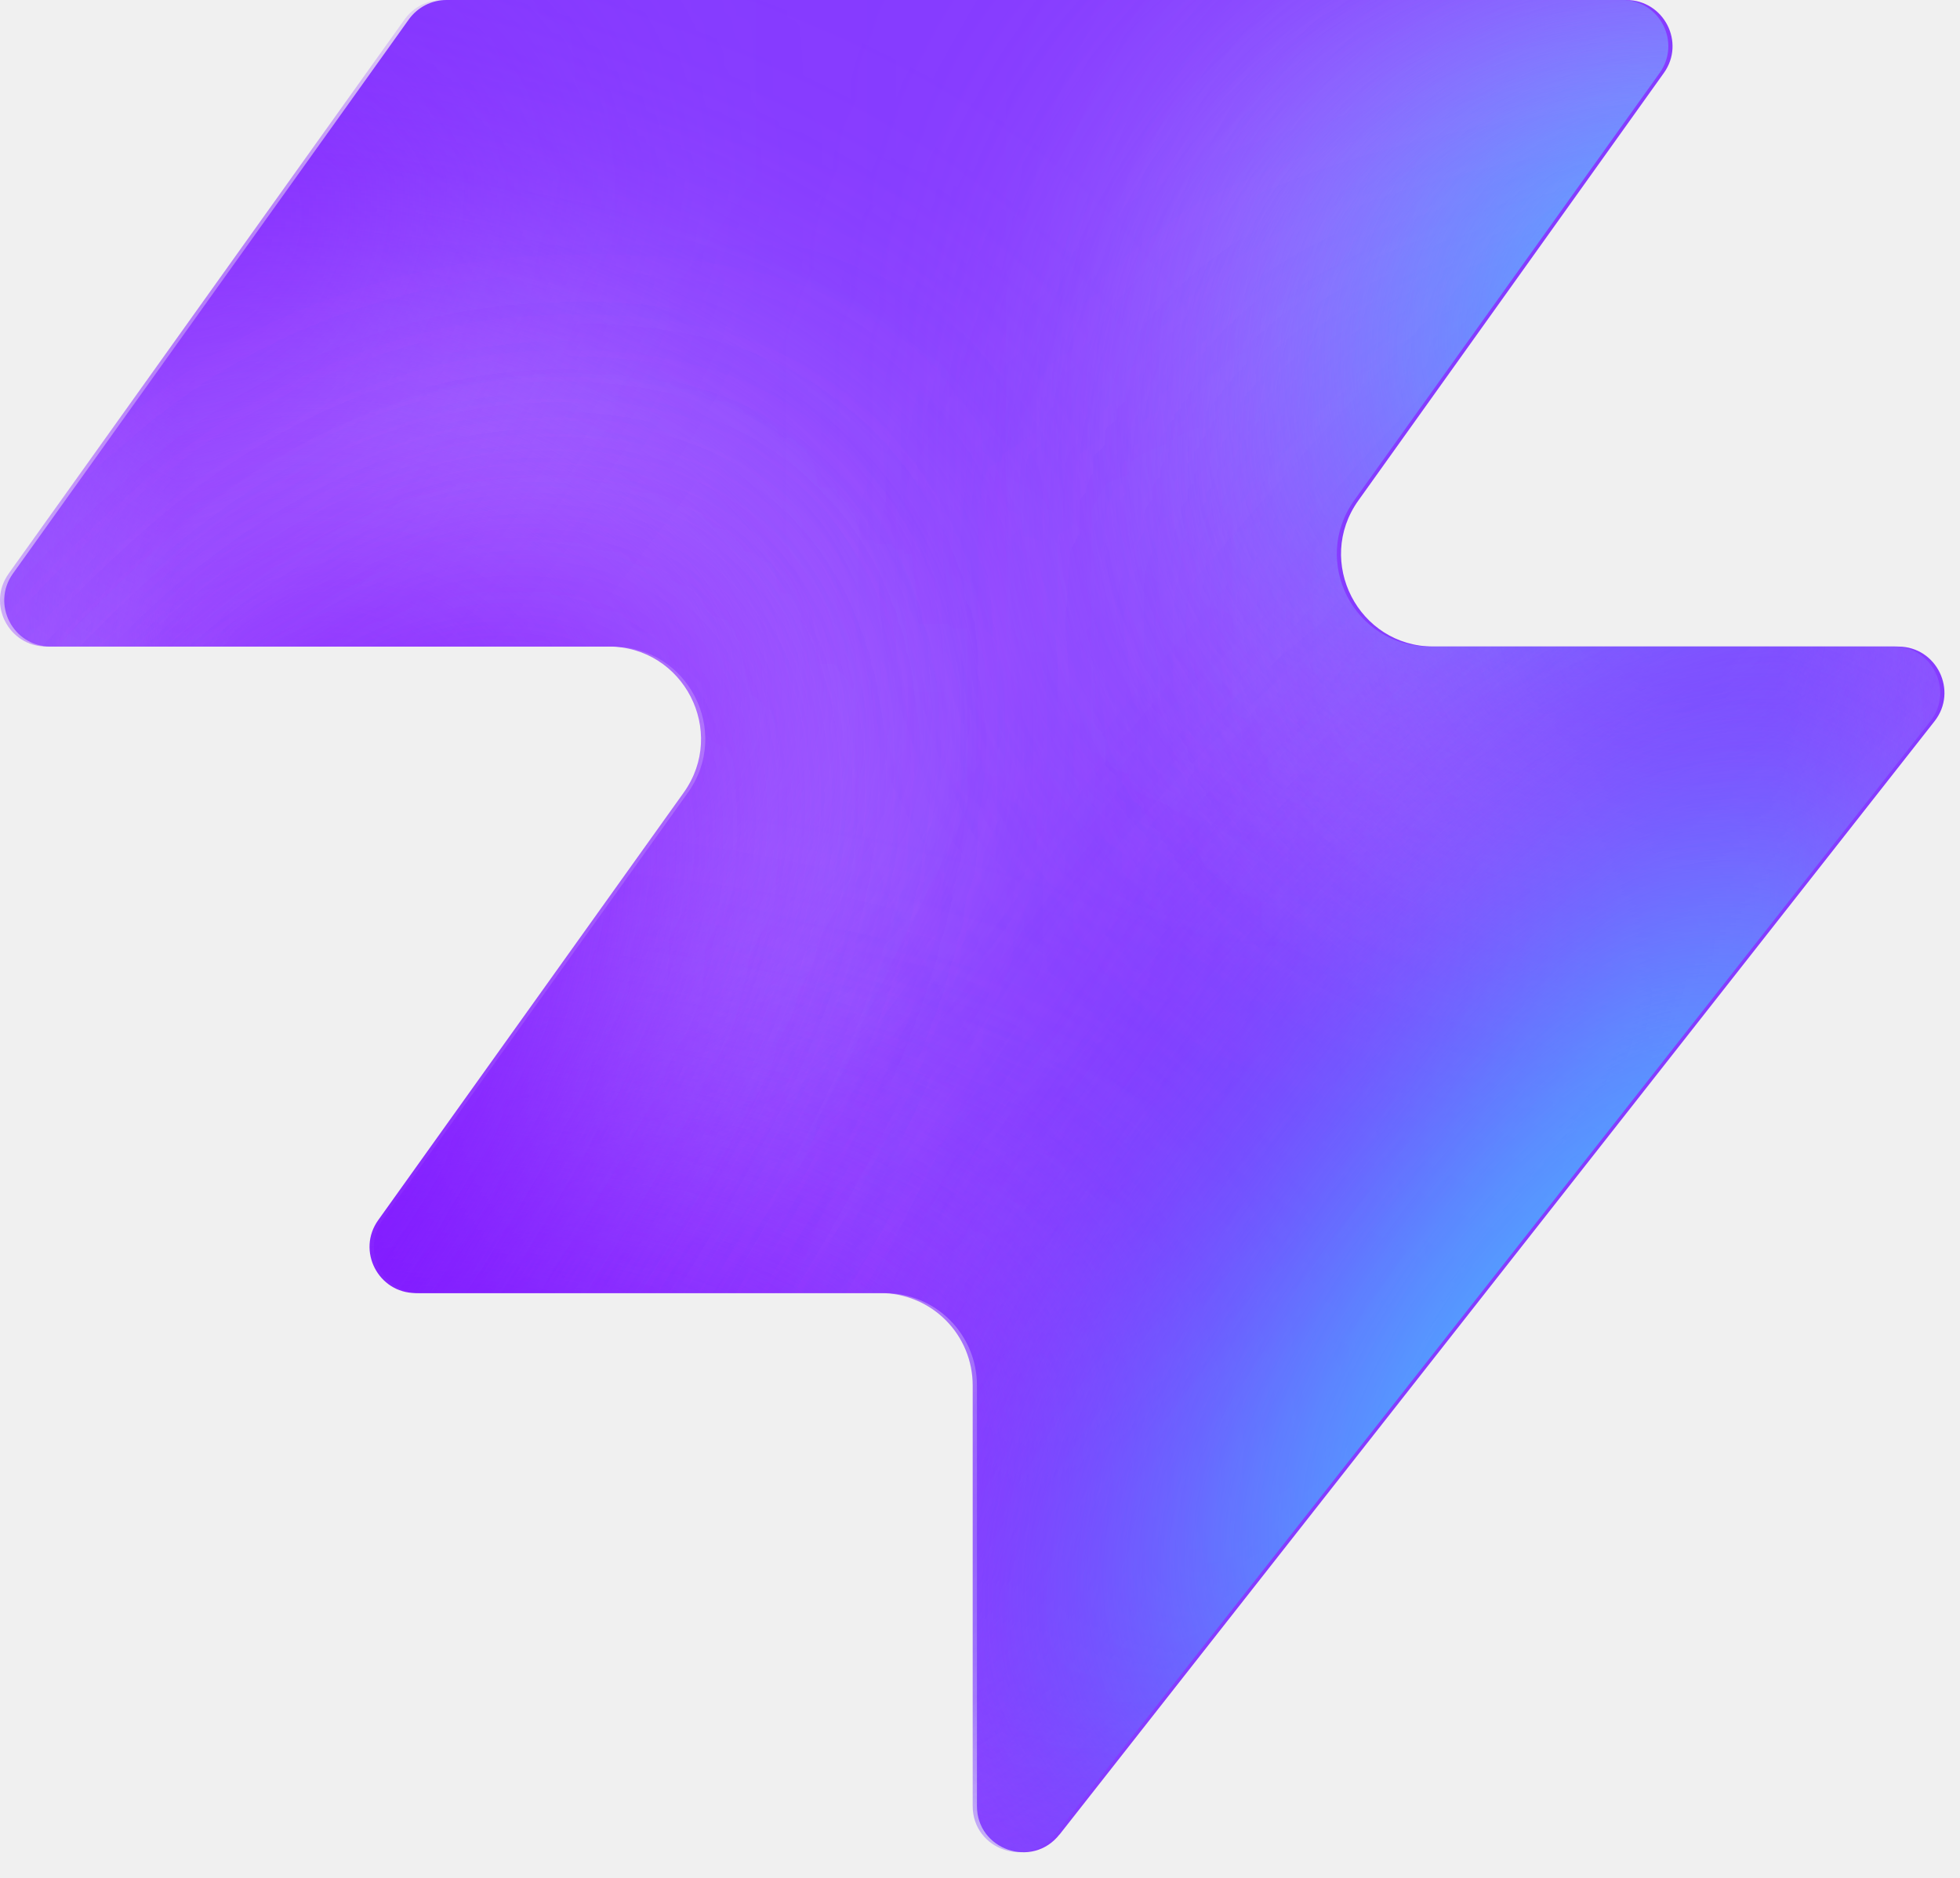
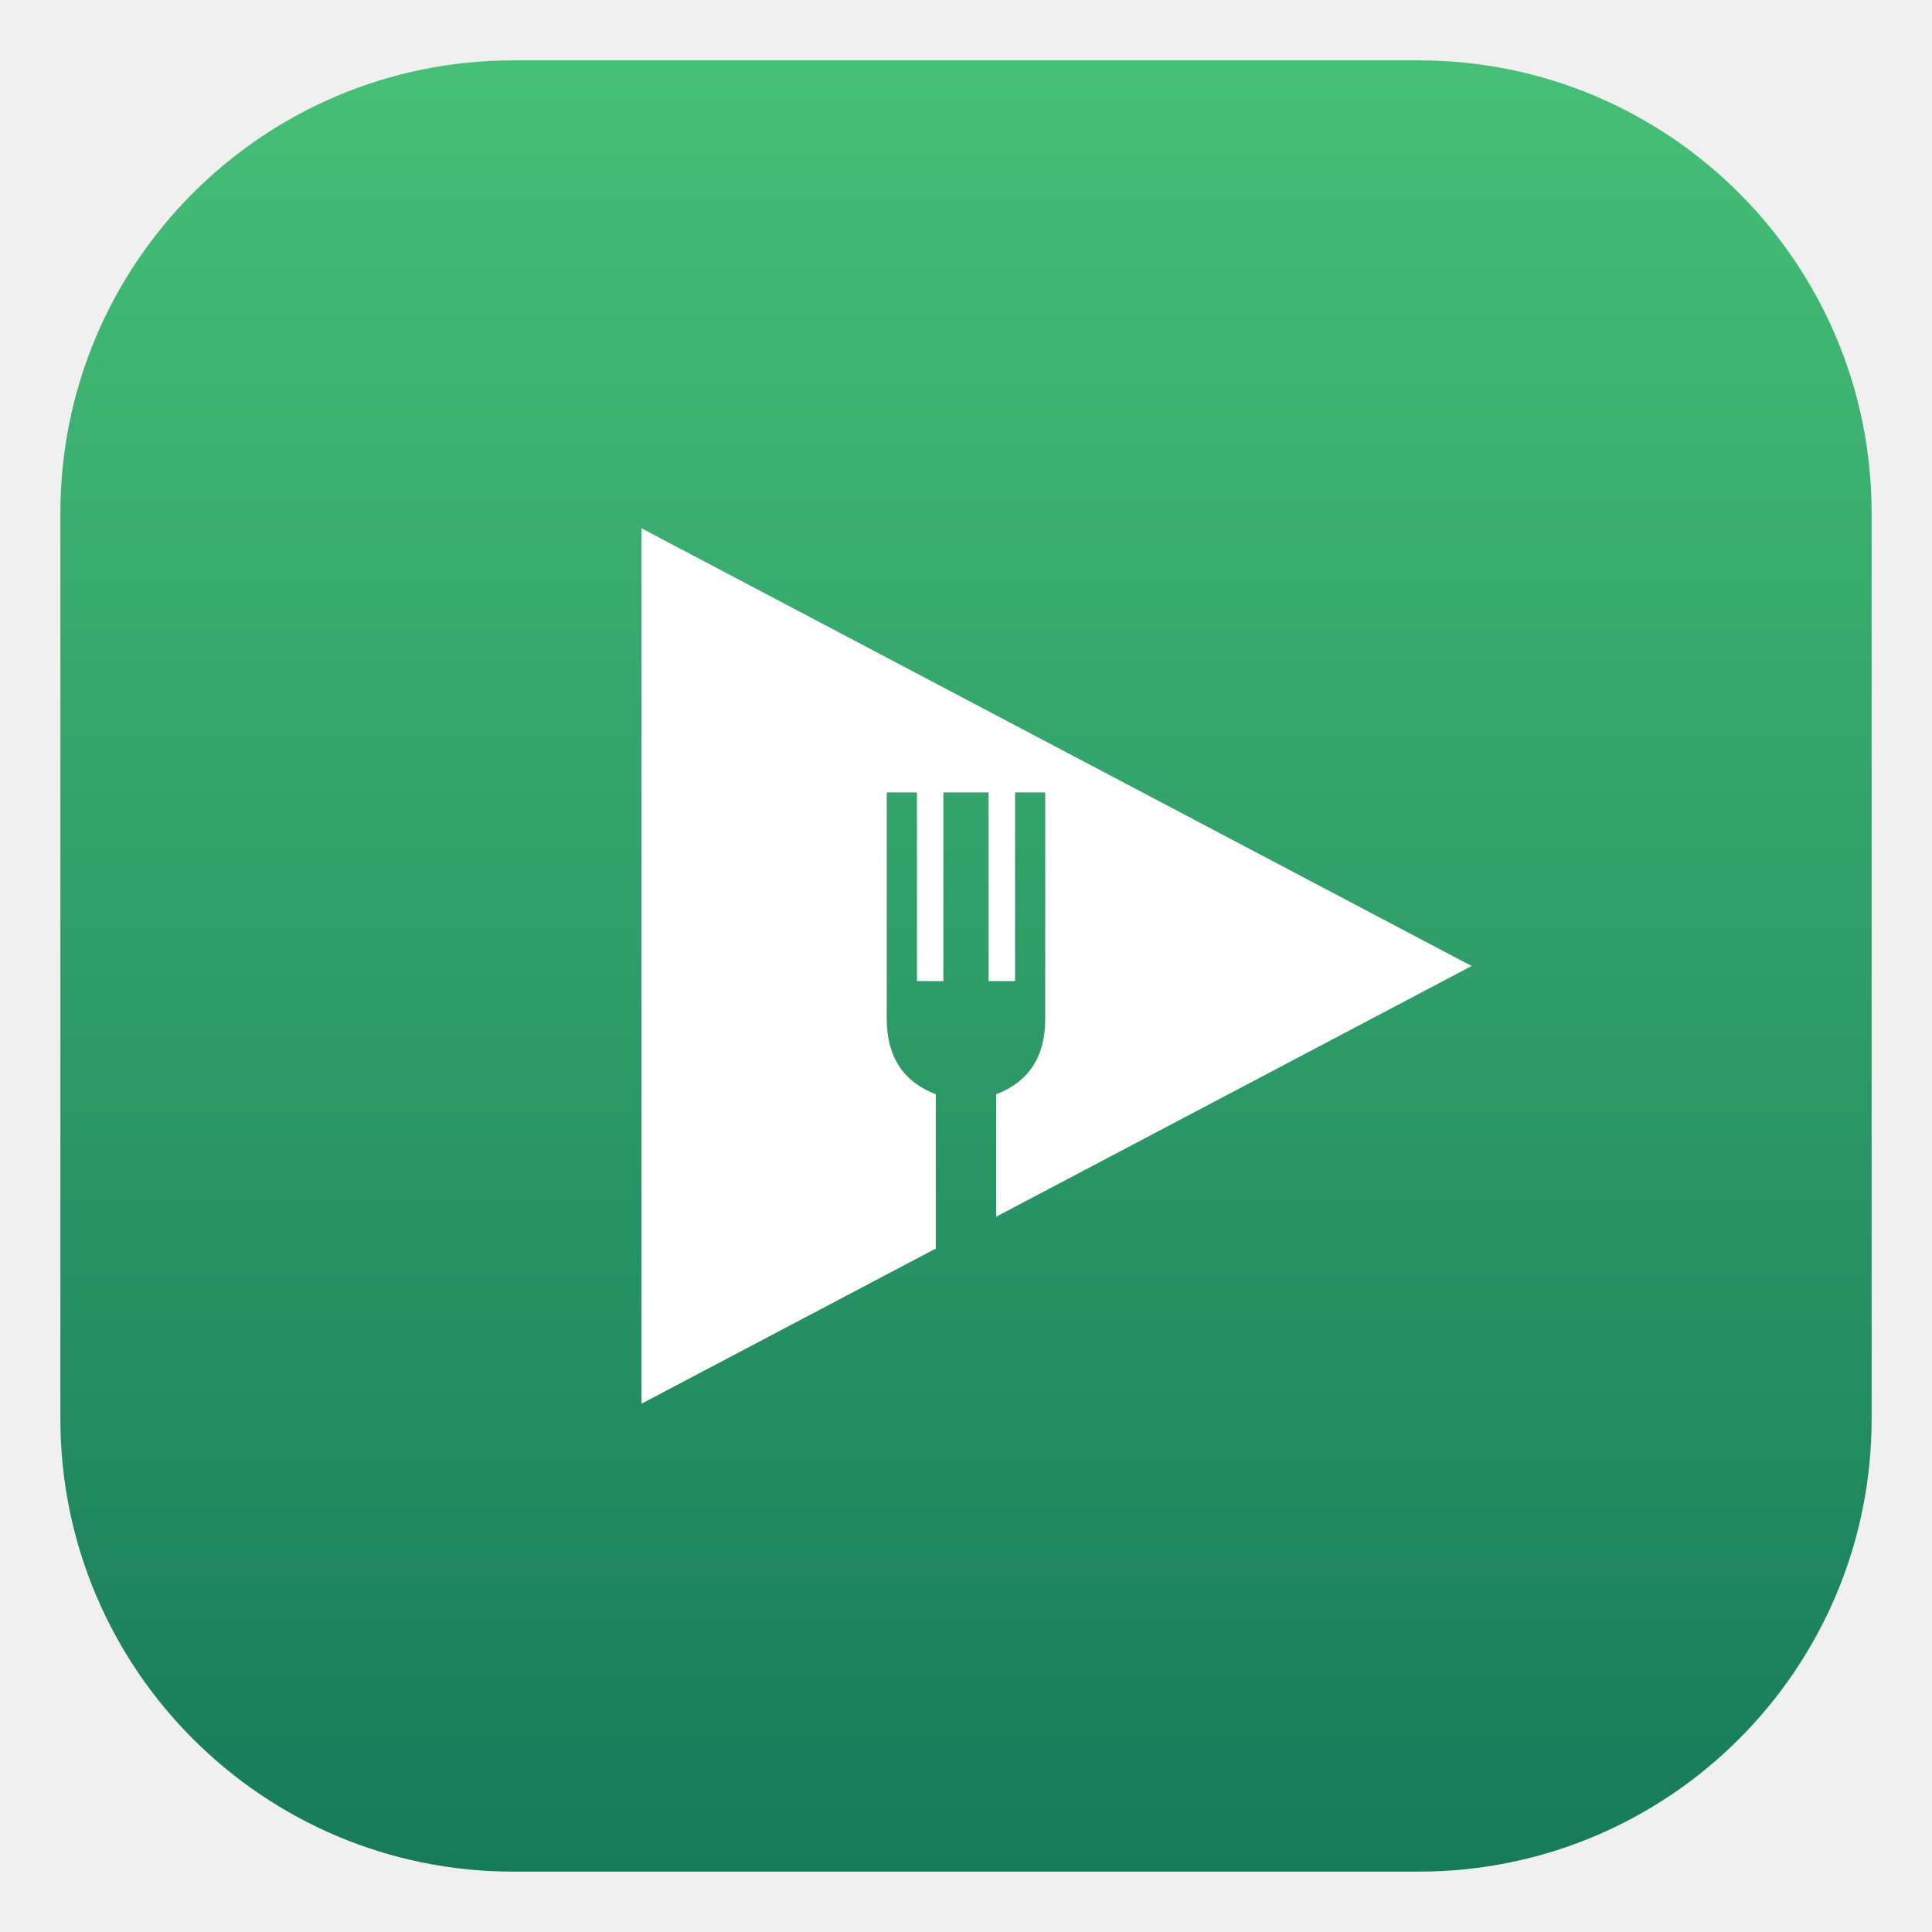
- <svg xmlns="http://www.w3.org/2000/svg" width="48" height="46" fill="none" viewBox="0 0 48 46">
-   <path fill="#863bff" d="M25.946 44.938c-.664.845-2.021.375-2.021-.698V33.937a2.26 2.26 0 0 0-2.262-2.262H10.287c-.92 0-1.456-1.04-.92-1.788l7.48-10.471c1.07-1.497 0-3.578-1.842-3.578H1.237c-.92 0-1.456-1.04-.92-1.788L10.013.474c.214-.297.556-.474.92-.474h28.894c.92 0 1.456 1.04.92 1.788l-7.48 10.471c-1.07 1.498 0 3.579 1.842 3.579h11.377c.943 0 1.473 1.088.89 1.83L25.947 44.94z" style="fill:#863bff;fill:color(display-p3 .525 .23 1);fill-opacity:1" />
-   <mask id="a" width="48" height="46" x="0" y="0" maskUnits="userSpaceOnUse" style="mask-type:alpha">
-     <path fill="#000" d="M25.842 44.938c-.664.844-2.021.375-2.021-.698V33.937a2.26 2.26 0 0 0-2.262-2.262H10.183c-.92 0-1.456-1.04-.92-1.788l7.48-10.471c1.07-1.498 0-3.579-1.842-3.579H1.133c-.92 0-1.456-1.04-.92-1.787L9.91.473c.214-.297.556-.474.92-.474h28.894c.92 0 1.456 1.04.92 1.788l-7.48 10.471c-1.07 1.498 0 3.578 1.842 3.578h11.377c.943 0 1.473 1.088.89 1.832L25.843 44.94z" style="fill:#000;fill-opacity:1" />
+ <svg xmlns="http://www.w3.org/2000/svg" viewBox="0 0 512 512" width="100%" height="100%">
+   <defs>
+     <linearGradient id="bgGrad" x1="0%" y1="0%" x2="0%" y2="100%">
+       <stop offset="0%" stop-color="#46bf77" />
+       <stop offset="100%" stop-color="#177b5a" />
+     </linearGradient>
+   </defs>
+   <rect x="16" y="16" width="480" height="480" rx="120" fill="url(#bgGrad)" />
+   <mask id="playMask">
+     <rect width="512" height="512" fill="white" />
+     <path d="M 235 210 L 235 270 Q 235 285 248 290 L 248 360 L 264 360 L 264 290 Q 277 285 277 270 L 277 210 L 269 210 L 269 260 L 262 260 L 262 210 L 250 210 L 250 260 L 243 260 L 243 210 Z" fill="black" />
  </mask>
-   <g mask="url(#a)">
-     <g filter="url(#b)">
-       <ellipse cx="5.508" cy="14.704" fill="#ede6ff" rx="5.508" ry="14.704" style="fill:#ede6ff;fill:color(display-p3 .927 .903 1);fill-opacity:1" transform="matrix(.00324 1 1 -.00324 -4.47 31.516)" />
-     </g>
-     <g filter="url(#c)">
-       <ellipse cx="10.399" cy="29.851" fill="#ede6ff" rx="10.399" ry="29.851" style="fill:#ede6ff;fill:color(display-p3 .927 .903 1);fill-opacity:1" transform="matrix(.00324 1 1 -.00324 -39.328 7.883)" />
-     </g>
-     <g filter="url(#d)">
-       <ellipse cx="5.508" cy="30.487" fill="#7e14ff" rx="5.508" ry="30.487" style="fill:#7e14ff;fill:color(display-p3 .492 .077 1);fill-opacity:1" transform="rotate(89.814 -25.913 -14.639)scale(1 -1)" />
-     </g>
-     <g filter="url(#e)">
-       <ellipse cx="5.508" cy="30.599" fill="#7e14ff" rx="5.508" ry="30.599" style="fill:#7e14ff;fill:color(display-p3 .492 .077 1);fill-opacity:1" transform="rotate(89.814 -32.644 -3.334)scale(1 -1)" />
-     </g>
-     <g filter="url(#f)">
-       <ellipse cx="5.508" cy="30.599" fill="#7e14ff" rx="5.508" ry="30.599" style="fill:#7e14ff;fill:color(display-p3 .492 .077 1);fill-opacity:1" transform="matrix(.00324 1 1 -.00324 -34.34 30.47)" />
-     </g>
-     <g filter="url(#g)">
-       <ellipse cx="14.072" cy="22.078" fill="#ede6ff" rx="14.072" ry="22.078" style="fill:#ede6ff;fill:color(display-p3 .927 .903 1);fill-opacity:1" transform="rotate(93.35 24.506 48.493)scale(-1 1)" />
-     </g>
-     <g filter="url(#h)">
-       <ellipse cx="3.47" cy="21.501" fill="#7e14ff" rx="3.47" ry="21.501" style="fill:#7e14ff;fill:color(display-p3 .492 .077 1);fill-opacity:1" transform="rotate(89.009 28.708 47.59)scale(-1 1)" />
-     </g>
-     <g filter="url(#i)">
-       <ellipse cx="3.47" cy="21.501" fill="#7e14ff" rx="3.47" ry="21.501" style="fill:#7e14ff;fill:color(display-p3 .492 .077 1);fill-opacity:1" transform="rotate(89.009 28.708 47.59)scale(-1 1)" />
-     </g>
-     <g filter="url(#j)">
-       <ellipse cx=".387" cy="8.972" fill="#7e14ff" rx="4.407" ry="29.108" style="fill:#7e14ff;fill:color(display-p3 .492 .077 1);fill-opacity:1" transform="rotate(39.51 .387 8.972)" />
-     </g>
-     <g filter="url(#k)">
-       <ellipse cx="47.523" cy="-6.092" fill="#7e14ff" rx="4.407" ry="29.108" style="fill:#7e14ff;fill:color(display-p3 .492 .077 1);fill-opacity:1" transform="rotate(37.892 47.523 -6.092)" />
-     </g>
-     <g filter="url(#l)">
-       <ellipse cx="41.412" cy="6.333" fill="#47bfff" rx="5.971" ry="9.665" style="fill:#47bfff;fill:color(display-p3 .28 .748 1);fill-opacity:1" transform="rotate(37.892 41.412 6.333)" />
-     </g>
-     <g filter="url(#m)">
-       <ellipse cx="-1.879" cy="38.332" fill="#7e14ff" rx="4.407" ry="29.108" style="fill:#7e14ff;fill:color(display-p3 .492 .077 1);fill-opacity:1" transform="rotate(37.892 -1.88 38.332)" />
-     </g>
-     <g filter="url(#n)">
-       <ellipse cx="-1.879" cy="38.332" fill="#7e14ff" rx="4.407" ry="29.108" style="fill:#7e14ff;fill:color(display-p3 .492 .077 1);fill-opacity:1" transform="rotate(37.892 -1.88 38.332)" />
-     </g>
-     <g filter="url(#o)">
-       <ellipse cx="35.651" cy="29.907" fill="#7e14ff" rx="4.407" ry="29.108" style="fill:#7e14ff;fill:color(display-p3 .492 .077 1);fill-opacity:1" transform="rotate(37.892 35.651 29.907)" />
-     </g>
-     <g filter="url(#p)">
-       <ellipse cx="38.418" cy="32.4" fill="#47bfff" rx="5.971" ry="15.297" style="fill:#47bfff;fill:color(display-p3 .28 .748 1);fill-opacity:1" transform="rotate(37.892 38.418 32.4)" />
-     </g>
-   </g>
-   <defs>
-     <filter id="b" width="60.045" height="41.654" x="-19.77" y="16.149" color-interpolation-filters="sRGB" filterUnits="userSpaceOnUse">
-       <feFlood flood-opacity="0" result="BackgroundImageFix" />
-       <feBlend in="SourceGraphic" in2="BackgroundImageFix" result="shape" />
-       <feGaussianBlur result="effect1_foregroundBlur_2002_17158" stdDeviation="7.659" />
-     </filter>
-     <filter id="c" width="90.34" height="51.437" x="-54.613" y="-7.533" color-interpolation-filters="sRGB" filterUnits="userSpaceOnUse">
-       <feFlood flood-opacity="0" result="BackgroundImageFix" />
-       <feBlend in="SourceGraphic" in2="BackgroundImageFix" result="shape" />
-       <feGaussianBlur result="effect1_foregroundBlur_2002_17158" stdDeviation="7.659" />
-     </filter>
-     <filter id="d" width="79.355" height="29.4" x="-49.64" y="2.03" color-interpolation-filters="sRGB" filterUnits="userSpaceOnUse">
-       <feFlood flood-opacity="0" result="BackgroundImageFix" />
-       <feBlend in="SourceGraphic" in2="BackgroundImageFix" result="shape" />
-       <feGaussianBlur result="effect1_foregroundBlur_2002_17158" stdDeviation="4.596" />
-     </filter>
-     <filter id="e" width="79.579" height="29.4" x="-45.045" y="20.029" color-interpolation-filters="sRGB" filterUnits="userSpaceOnUse">
-       <feFlood flood-opacity="0" result="BackgroundImageFix" />
-       <feBlend in="SourceGraphic" in2="BackgroundImageFix" result="shape" />
-       <feGaussianBlur result="effect1_foregroundBlur_2002_17158" stdDeviation="4.596" />
-     </filter>
-     <filter id="f" width="79.579" height="29.4" x="-43.513" y="21.178" color-interpolation-filters="sRGB" filterUnits="userSpaceOnUse">
-       <feFlood flood-opacity="0" result="BackgroundImageFix" />
-       <feBlend in="SourceGraphic" in2="BackgroundImageFix" result="shape" />
-       <feGaussianBlur result="effect1_foregroundBlur_2002_17158" stdDeviation="4.596" />
-     </filter>
-     <filter id="g" width="74.749" height="58.852" x="15.756" y="-17.901" color-interpolation-filters="sRGB" filterUnits="userSpaceOnUse">
-       <feFlood flood-opacity="0" result="BackgroundImageFix" />
-       <feBlend in="SourceGraphic" in2="BackgroundImageFix" result="shape" />
-       <feGaussianBlur result="effect1_foregroundBlur_2002_17158" stdDeviation="7.659" />
-     </filter>
-     <filter id="h" width="61.377" height="25.362" x="23.548" y="2.284" color-interpolation-filters="sRGB" filterUnits="userSpaceOnUse">
-       <feFlood flood-opacity="0" result="BackgroundImageFix" />
-       <feBlend in="SourceGraphic" in2="BackgroundImageFix" result="shape" />
-       <feGaussianBlur result="effect1_foregroundBlur_2002_17158" stdDeviation="4.596" />
-     </filter>
-     <filter id="i" width="61.377" height="25.362" x="23.548" y="2.284" color-interpolation-filters="sRGB" filterUnits="userSpaceOnUse">
-       <feFlood flood-opacity="0" result="BackgroundImageFix" />
-       <feBlend in="SourceGraphic" in2="BackgroundImageFix" result="shape" />
-       <feGaussianBlur result="effect1_foregroundBlur_2002_17158" stdDeviation="4.596" />
-     </filter>
-     <filter id="j" width="56.045" height="63.649" x="-27.636" y="-22.853" color-interpolation-filters="sRGB" filterUnits="userSpaceOnUse">
-       <feFlood flood-opacity="0" result="BackgroundImageFix" />
-       <feBlend in="SourceGraphic" in2="BackgroundImageFix" result="shape" />
-       <feGaussianBlur result="effect1_foregroundBlur_2002_17158" stdDeviation="4.596" />
-     </filter>
-     <filter id="k" width="54.814" height="64.646" x="20.116" y="-38.415" color-interpolation-filters="sRGB" filterUnits="userSpaceOnUse">
-       <feFlood flood-opacity="0" result="BackgroundImageFix" />
-       <feBlend in="SourceGraphic" in2="BackgroundImageFix" result="shape" />
-       <feGaussianBlur result="effect1_foregroundBlur_2002_17158" stdDeviation="4.596" />
-     </filter>
-     <filter id="l" width="33.541" height="35.313" x="24.641" y="-11.323" color-interpolation-filters="sRGB" filterUnits="userSpaceOnUse">
-       <feFlood flood-opacity="0" result="BackgroundImageFix" />
-       <feBlend in="SourceGraphic" in2="BackgroundImageFix" result="shape" />
-       <feGaussianBlur result="effect1_foregroundBlur_2002_17158" stdDeviation="4.596" />
-     </filter>
-     <filter id="m" width="54.814" height="64.646" x="-29.286" y="6.009" color-interpolation-filters="sRGB" filterUnits="userSpaceOnUse">
-       <feFlood flood-opacity="0" result="BackgroundImageFix" />
-       <feBlend in="SourceGraphic" in2="BackgroundImageFix" result="shape" />
-       <feGaussianBlur result="effect1_foregroundBlur_2002_17158" stdDeviation="4.596" />
-     </filter>
-     <filter id="n" width="54.814" height="64.646" x="-29.286" y="6.009" color-interpolation-filters="sRGB" filterUnits="userSpaceOnUse">
-       <feFlood flood-opacity="0" result="BackgroundImageFix" />
-       <feBlend in="SourceGraphic" in2="BackgroundImageFix" result="shape" />
-       <feGaussianBlur result="effect1_foregroundBlur_2002_17158" stdDeviation="4.596" />
-     </filter>
-     <filter id="o" width="54.814" height="64.646" x="8.244" y="-2.416" color-interpolation-filters="sRGB" filterUnits="userSpaceOnUse">
-       <feFlood flood-opacity="0" result="BackgroundImageFix" />
-       <feBlend in="SourceGraphic" in2="BackgroundImageFix" result="shape" />
-       <feGaussianBlur result="effect1_foregroundBlur_2002_17158" stdDeviation="4.596" />
-     </filter>
-     <filter id="p" width="39.409" height="43.623" x="18.713" y="10.588" color-interpolation-filters="sRGB" filterUnits="userSpaceOnUse">
-       <feFlood flood-opacity="0" result="BackgroundImageFix" />
-       <feBlend in="SourceGraphic" in2="BackgroundImageFix" result="shape" />
-       <feGaussianBlur result="effect1_foregroundBlur_2002_17158" stdDeviation="4.596" />
-     </filter>
-   </defs>
+   <path d="M 170 140 L 390 256 L 170 372 Z" fill="white" mask="url(#playMask)" />
</svg>
